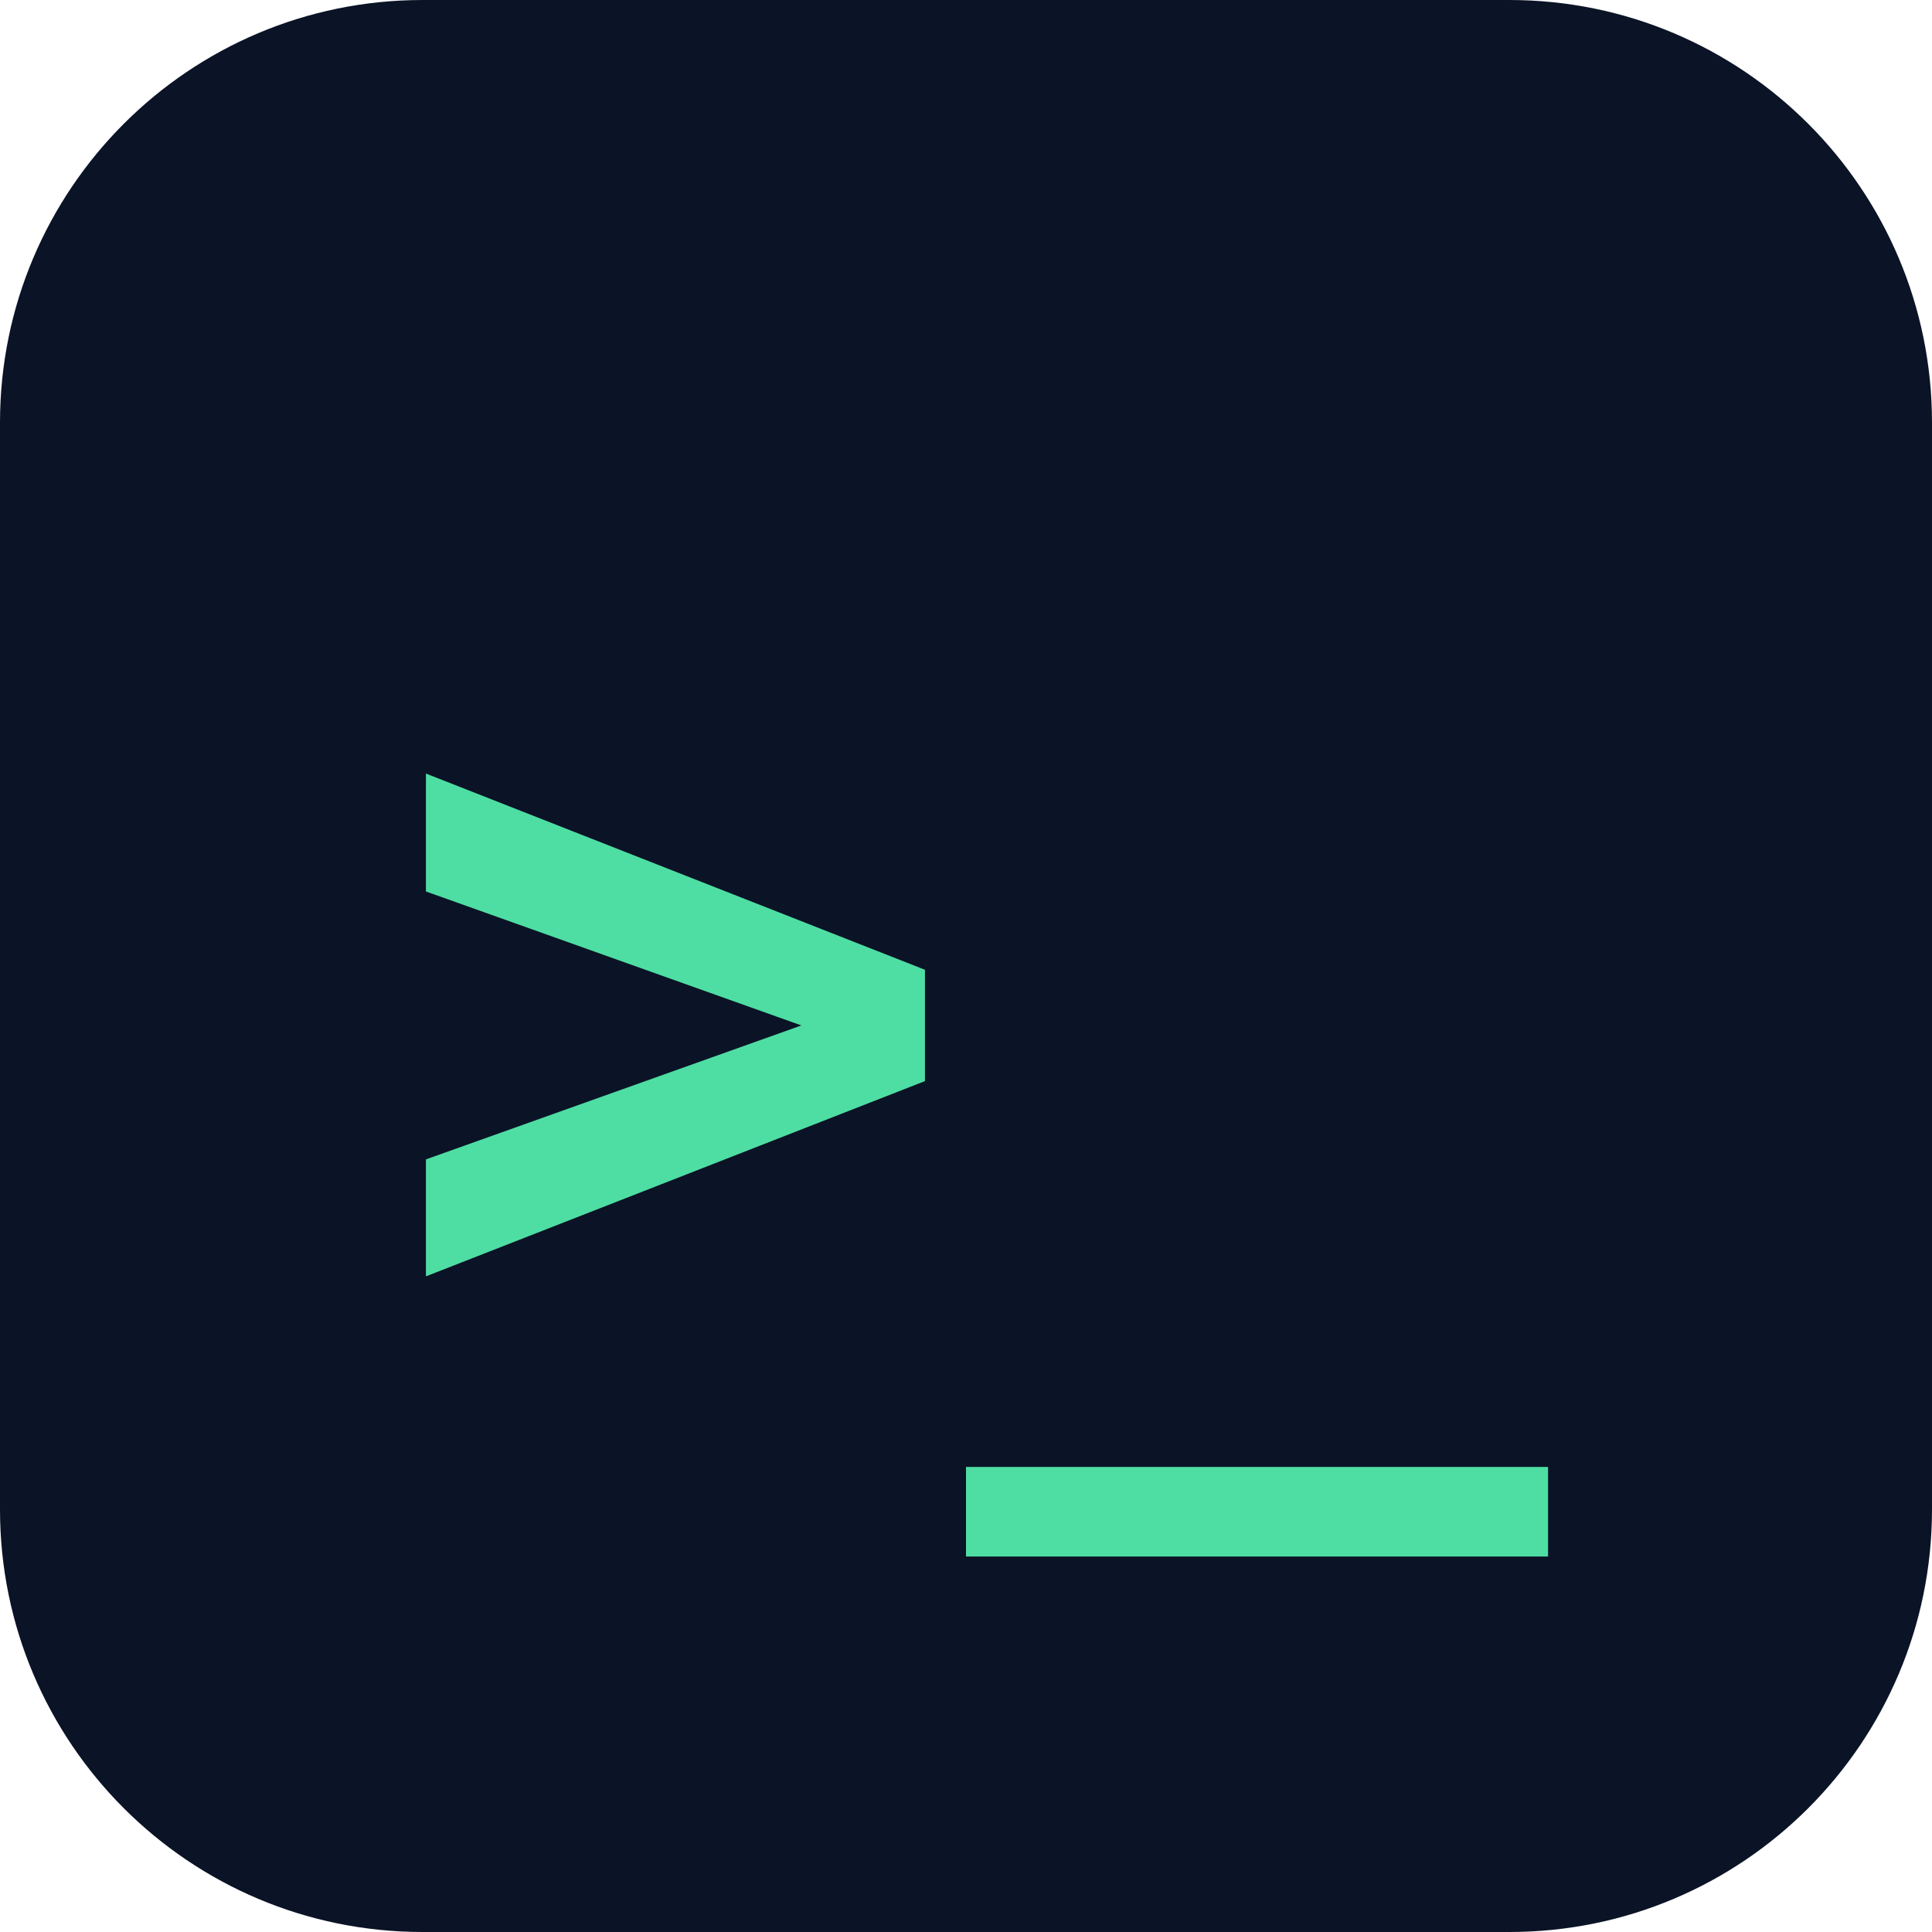
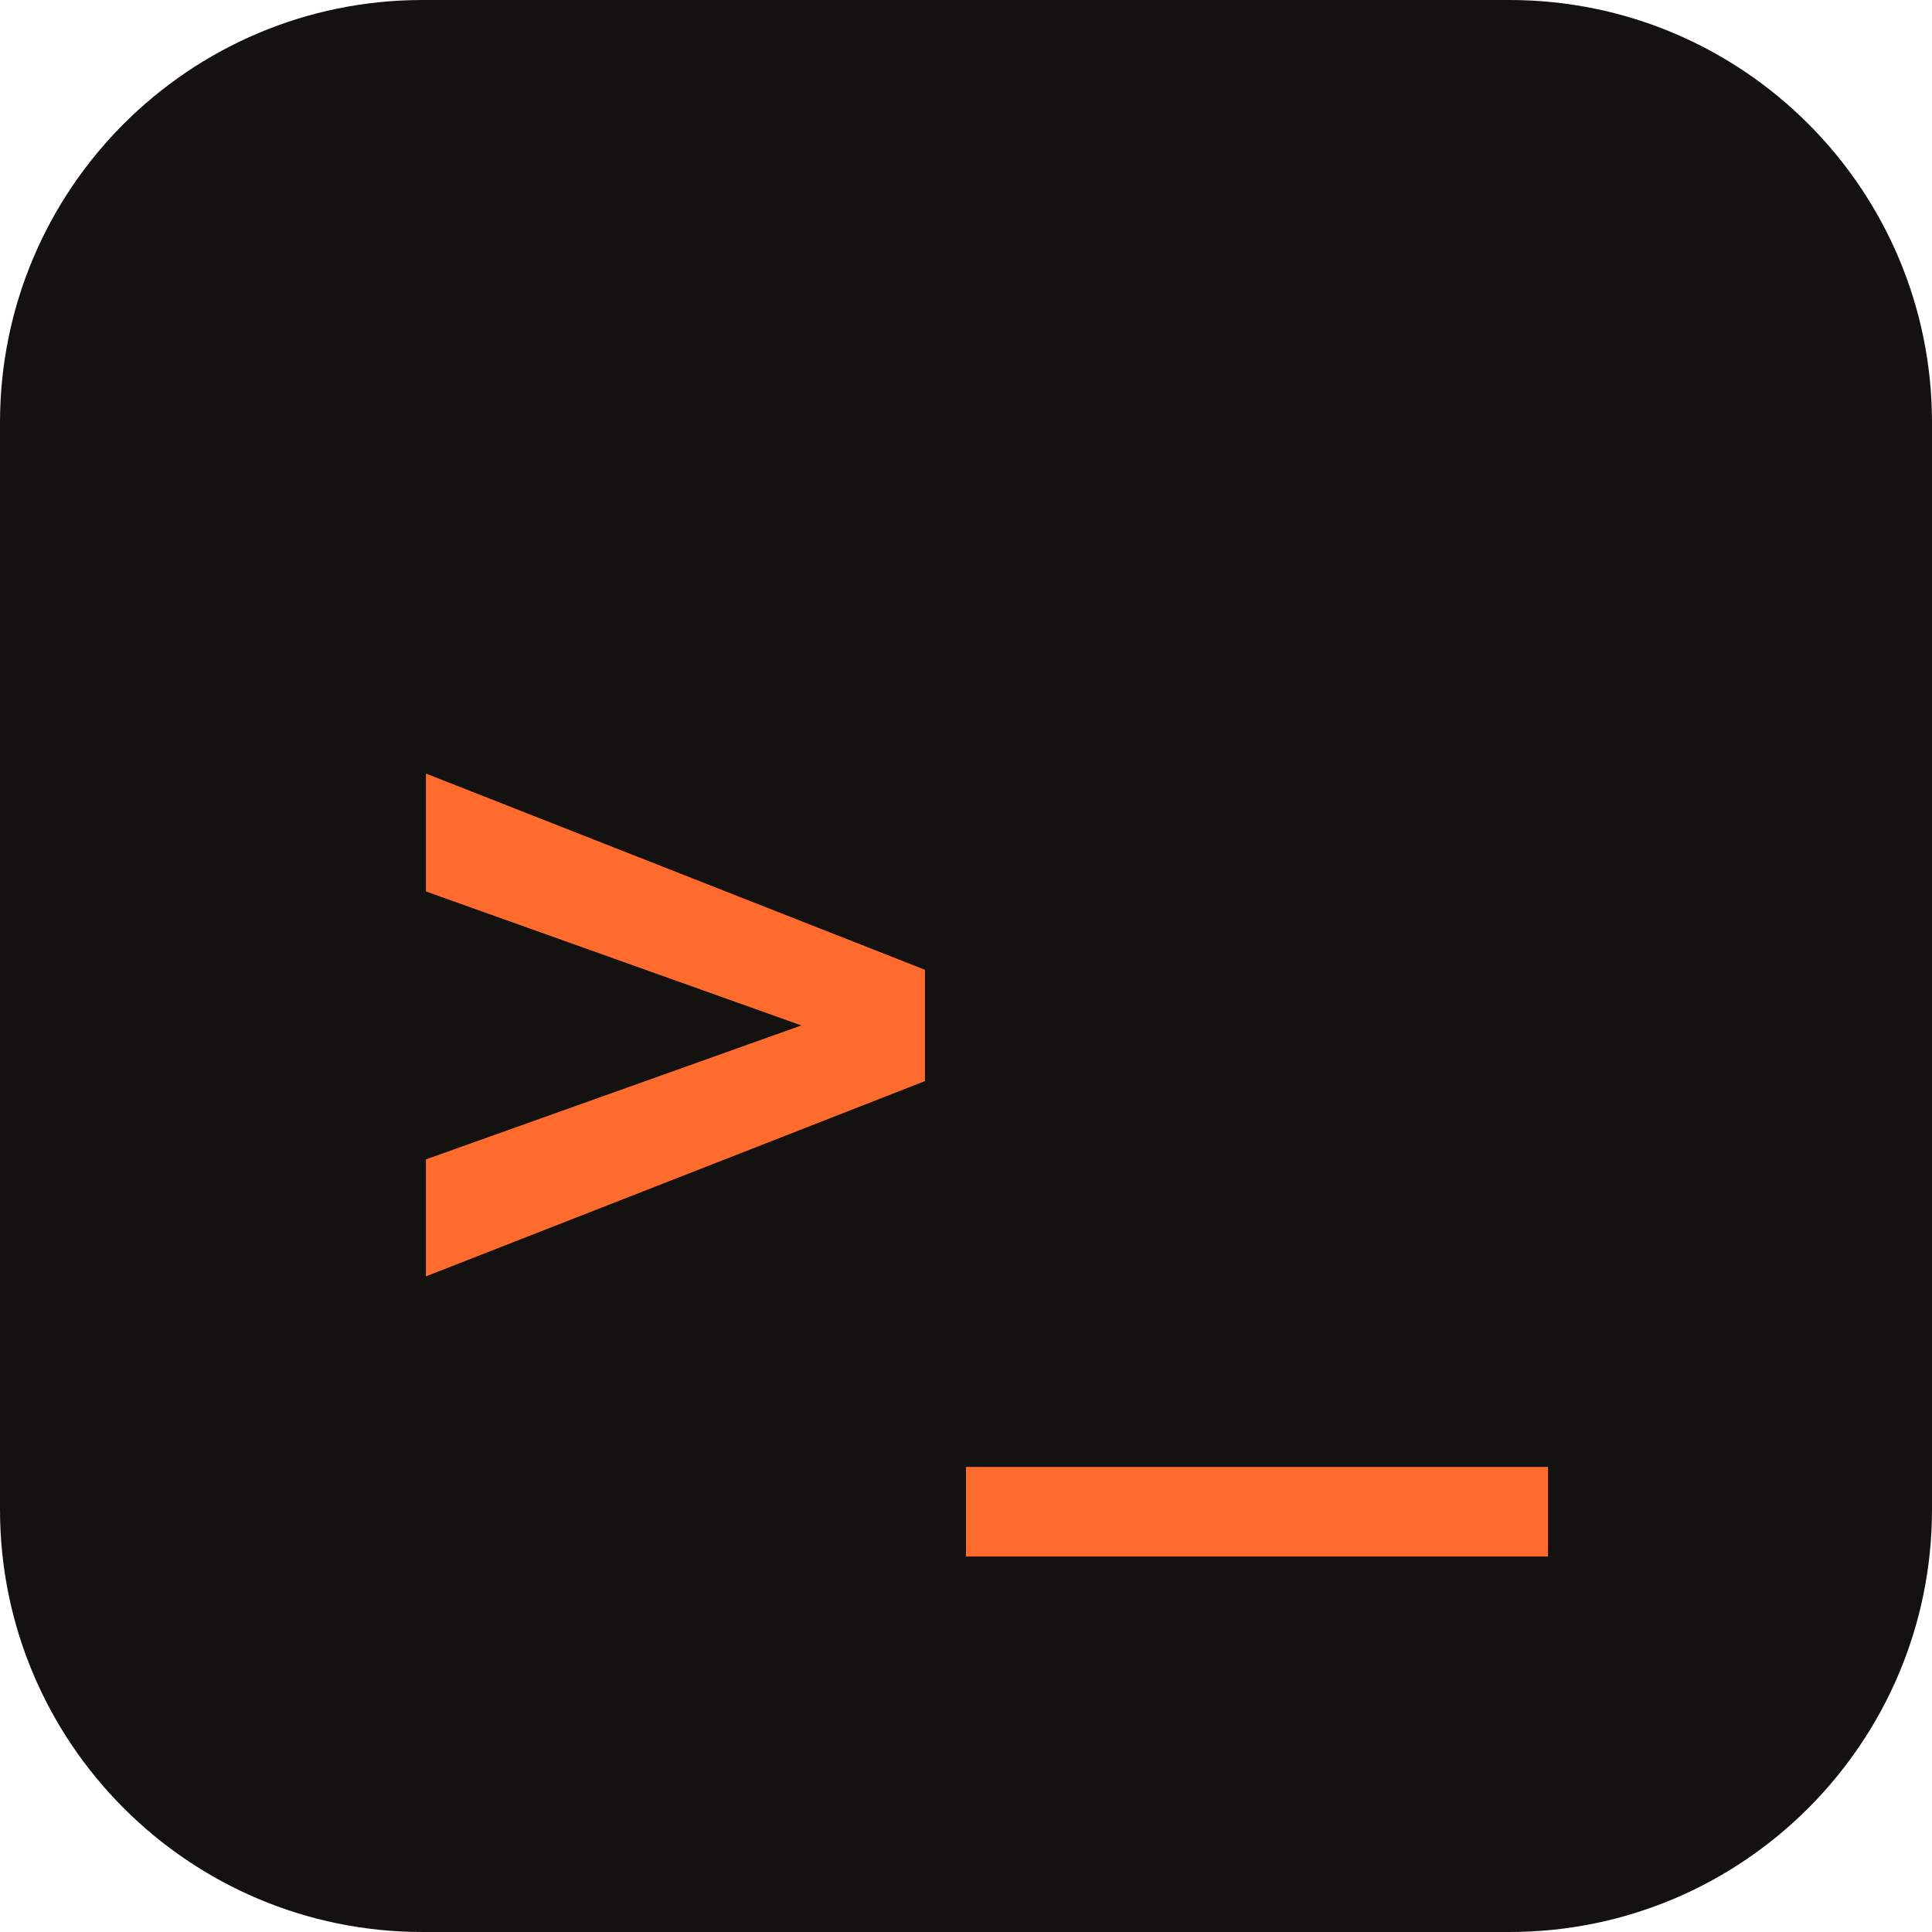
<svg xmlns="http://www.w3.org/2000/svg" viewBox="0 0 32 32">
-   <rect width="32" height="32" rx="7" fill="#0b1326" />
-   <text x="16" y="22" font-family="monospace" font-size="16" font-weight="700" fill="#4edea3" text-anchor="middle">&gt;_</text>
+   <rect width="32" height="32" rx="7" fill="#131210" />
+   <text x="16" y="22" font-family="monospace" font-size="16" font-weight="700" fill="#ff6b2c" text-anchor="middle">&gt;_</text>
</svg>
